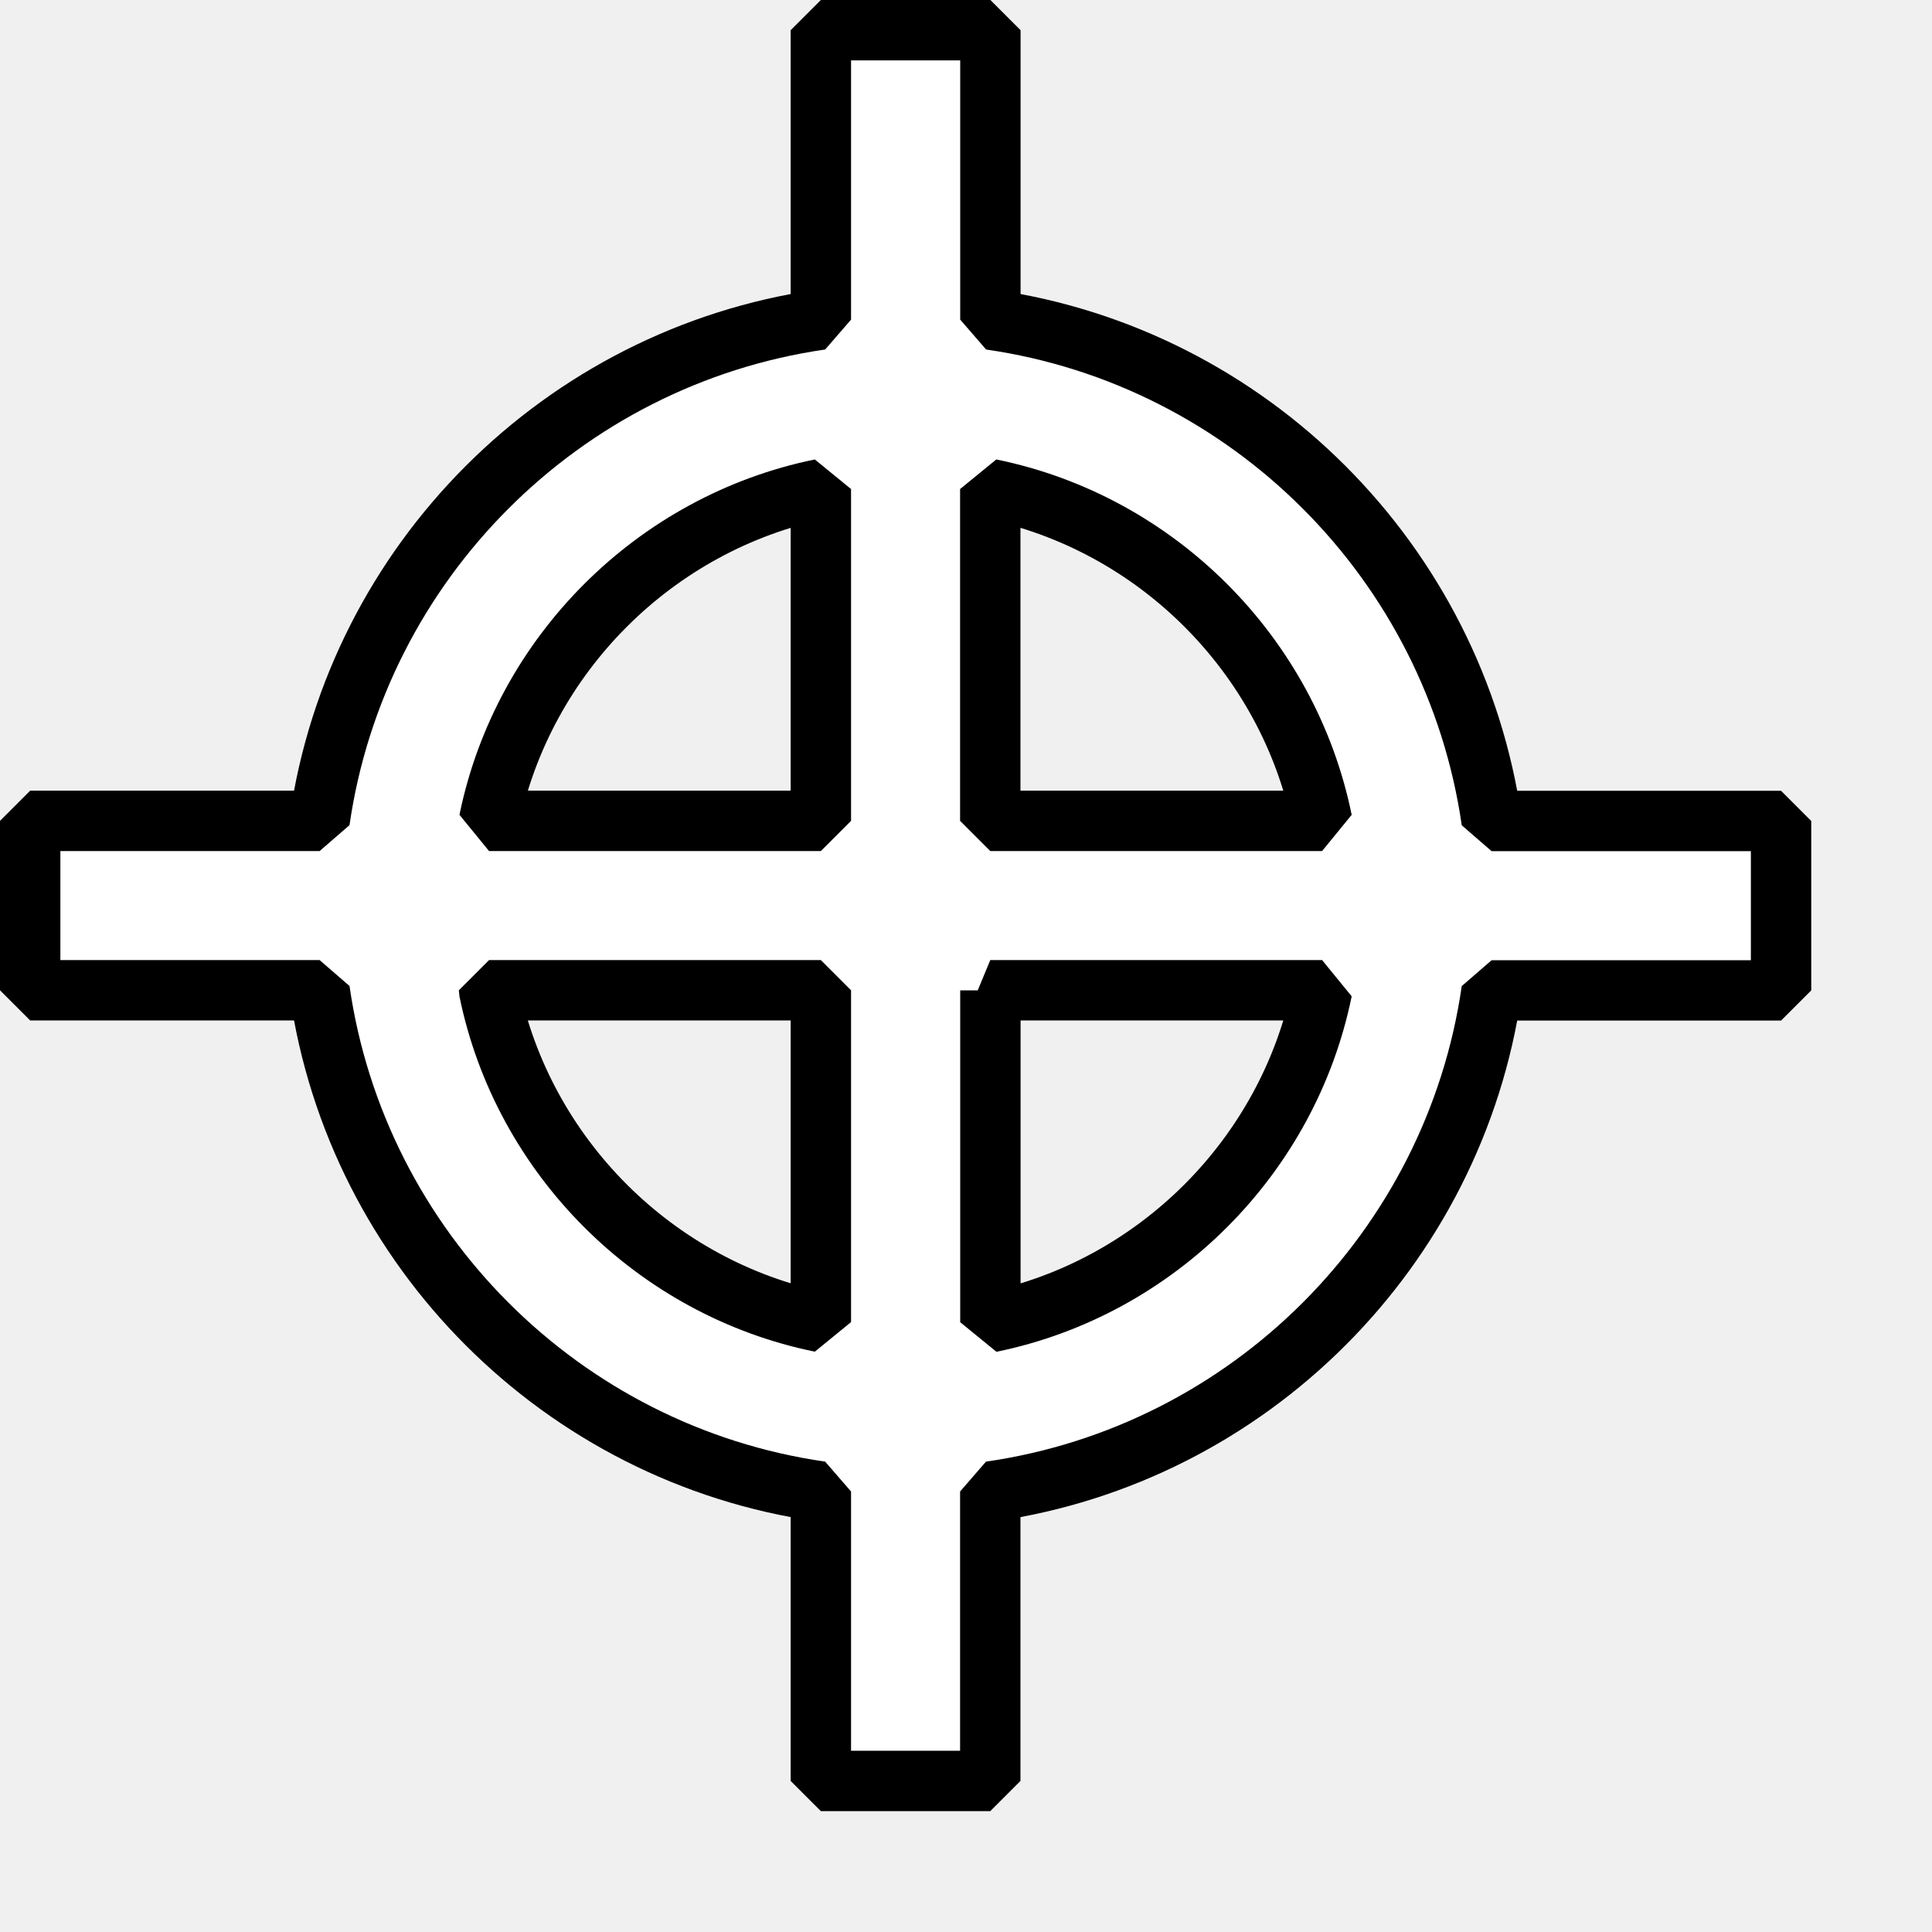
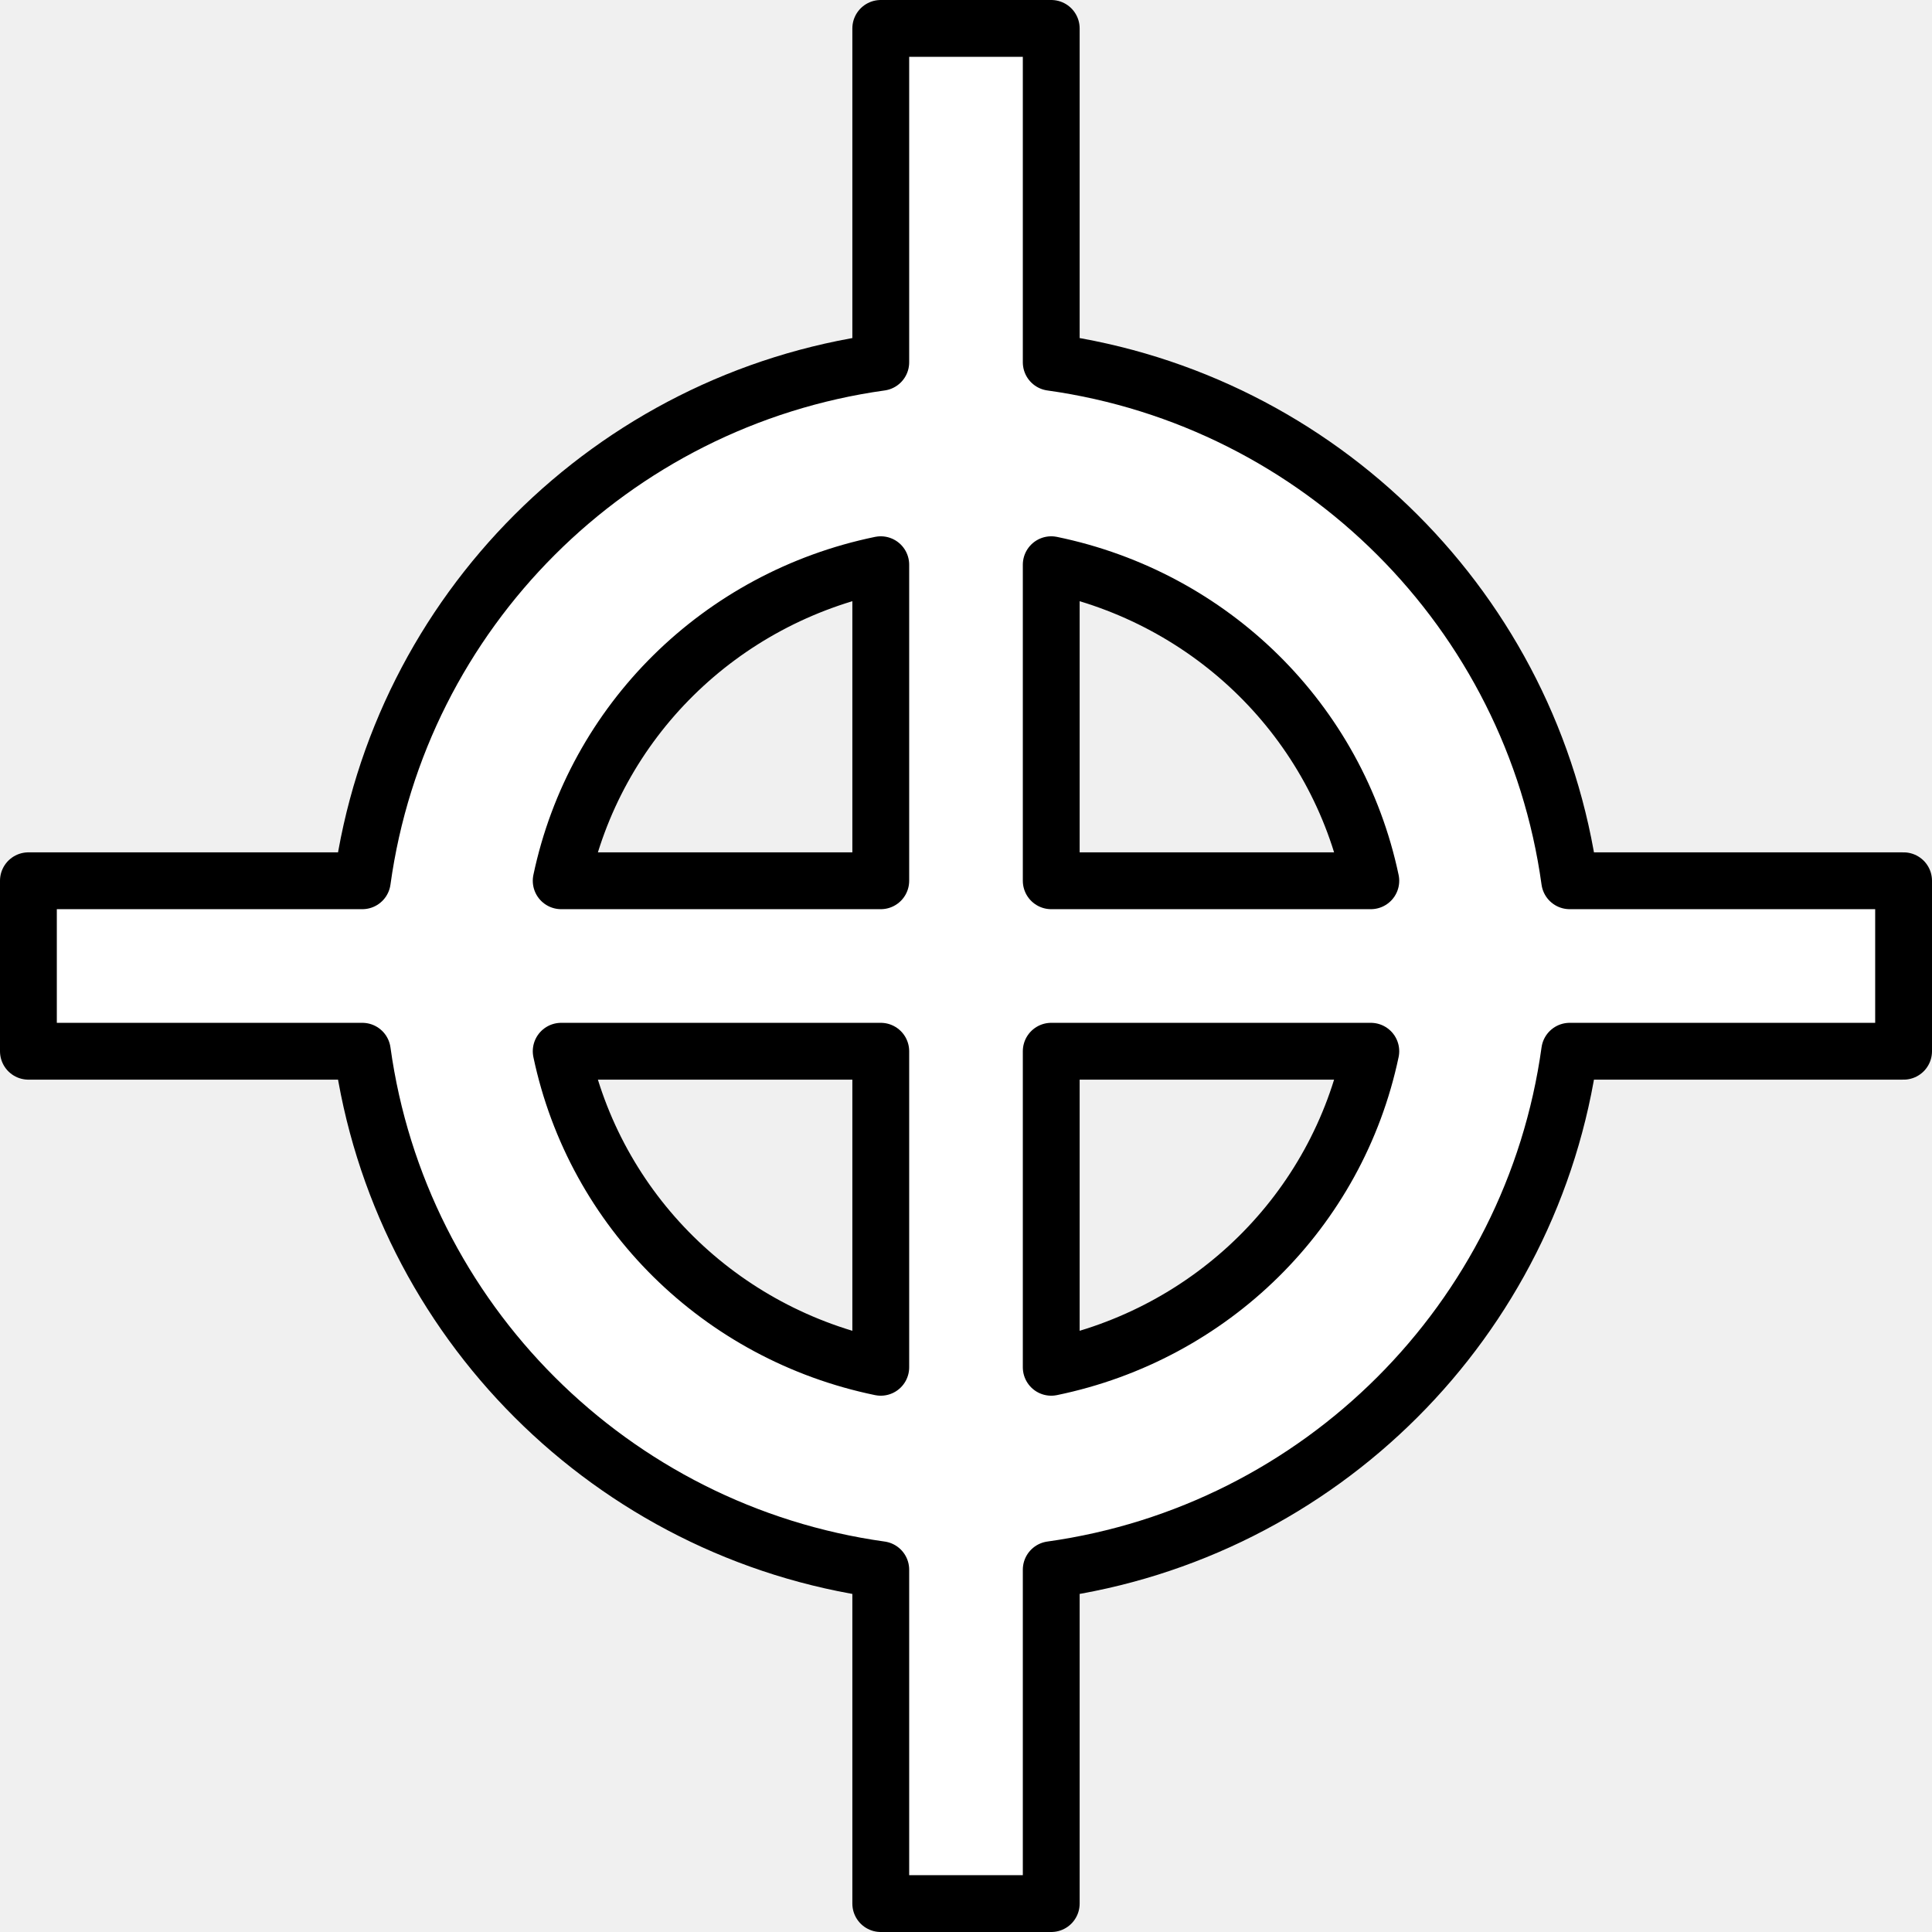
- <svg xmlns="http://www.w3.org/2000/svg" xmlns:xlink="http://www.w3.org/1999/xlink" width="16px" height="16px" id="svg3851" version="1.1">
+ <svg xmlns="http://www.w3.org/2000/svg" xmlns:xlink="http://www.w3.org/1999/xlink" width="17" height="17" id="svg3851" version="1.1">
  <defs id="defs3853">
    <linearGradient id="linearGradient3841">
      <stop id="stop3843" offset="0" style="stop-color:#ffffff;stop-opacity:1;" />
      <stop style="stop-color:#ffffff;stop-opacity:1;" offset="0.35" id="stop3845" />
      <stop id="stop3849" offset="0.545" style="stop-color:#e8e8e8;stop-opacity:1;" />
      <stop id="stop3847" offset="1" style="stop-color:#252525;stop-opacity:1;" />
    </linearGradient>
    <linearGradient id="linearGradient3824">
      <stop style="stop-color:#ffffff;stop-opacity:1;" offset="0" id="stop3826" />
      <stop id="stop3832" offset="0.5" style="stop-color:#ffffff;stop-opacity:1;" />
      <stop style="stop-color:#d2d2d2;stop-opacity:1;" offset="1" id="stop3828" />
    </linearGradient>
    <linearGradient id="linearGradient3827">
      <stop style="stop-color:#8ca6f1;stop-opacity:1;" offset="0" id="stop3829" />
      <stop id="stop3836" offset="0.74" style="stop-color:#5a72b4;stop-opacity:1;" />
      <stop style="stop-color:#293e78;stop-opacity:1;" offset="1" id="stop3831" />
    </linearGradient>
    <linearGradient id="linearGradient5756">
      <stop style="stop-color:#c8c8c8;stop-opacity:1;" offset="0" id="stop5758" />
      <stop style="stop-color:#ffffff;stop-opacity:1;" offset="1" id="stop5760" />
    </linearGradient>
-     <marker orient="auto" refY="0.0" refX="0.0" id="Arrow2Lend" style="overflow:visible;">
-       <path id="path4397" style="font-size:12.0;fill-rule:evenodd;stroke-width:0.625;stroke-linejoin:round;" d="M 8.719,4.034 L -2.207,0.016 L 8.719,-4.002 C 6.973,-1.63 6.983,1.616 8.719,4.034 z " transform="scale(1.1) rotate(180) translate(1,0)" />
+     <marker orient="auto" refY="0" refX="0" id="Arrow2Lend" style="overflow:visible">
+       <path id="path4397" style="font-size:12px;fill-rule:evenodd;stroke-width:0.625;stroke-linejoin:round" d="M 8.719,4.034 -2.207,0.016 8.719,-4.002 c -1.745,2.372 -1.735,5.617 -6e-7,8.035 z" transform="matrix(-1.1,0,0,-1.1,-1.1,0)" />
    </marker>
-     <marker orient="auto" refY="0.0" refX="0.0" id="Arrow2Lstart" style="overflow:visible">
-       <path id="path4394" style="font-size:12.0;fill-rule:evenodd;stroke-width:0.625;stroke-linejoin:round" d="M 8.719,4.034 L -2.207,0.016 L 8.719,-4.002 C 6.973,-1.63 6.983,1.616 8.719,4.034 z " transform="scale(1.1) translate(1,0)" />
+     <marker orient="auto" refY="0" refX="0" id="Arrow2Lstart" style="overflow:visible">
+       <path id="path4394" style="font-size:12px;fill-rule:evenodd;stroke-width:0.625;stroke-linejoin:round" d="M 8.719,4.034 -2.207,0.016 8.719,-4.002 c -1.745,2.372 -1.735,5.617 -6e-7,8.035 z" transform="matrix(1.1,0,0,1.1,1.1,0)" />
    </marker>
-     <marker orient="auto" refY="0.0" refX="0.0" id="Arrow1Lstart" style="overflow:visible">
-       <path id="path4376" d="M 0.0,0.0 L 5.0,-5.0 L -12.5,0.0 L 5.0,5.0 L 0.0,0.0 z " style="fill-rule:evenodd;stroke:#000000;stroke-width:1.0pt;marker-start:none" transform="scale(0.8) translate(12.5,0)" />
+     <marker orient="auto" refY="0" refX="0" id="Arrow1Lstart" style="overflow:visible">
+       <path id="path4376" d="M 0,0 5,-5 -12.5,0 5,5 0,0 z" style="fill-rule:evenodd;stroke:#000000;stroke-width:1pt;marker-start:none" transform="matrix(0.8,0,0,0.8,10,0)" />
    </marker>
    <linearGradient xlink:href="#linearGradient5756" id="linearGradient5762" x1="12" y1="11.5" x2="7.5" y2="6" gradientUnits="userSpaceOnUse" gradientTransform="matrix(-1.030301,0,0,1.030301,16.24241,-0.242408)" />
    <linearGradient xlink:href="#linearGradient5756" id="linearGradient3798" x1="4" y1="14" x2="9" y2="8.5" gradientUnits="userSpaceOnUse" />
    <radialGradient xlink:href="#linearGradient3827" id="radialGradient3833" cx="7.875" cy="6.875" fx="7.875" fy="6.875" r="3.13" gradientUnits="userSpaceOnUse" />
    <radialGradient xlink:href="#linearGradient3841" id="radialGradient3830" cx="7.234" cy="7.284" fx="7.234" fy="7.284" r="7.875" gradientTransform="matrix(1.3656,8.9804355e-8,-5.0557595e-8,0.6984127,-2.141587,2.412698)" gradientUnits="userSpaceOnUse" />
  </defs>
-   <g id="layer1">
-     <path style="font-size:medium;font-style:normal;font-variant:normal;font-weight:normal;font-stretch:normal;text-indent:0;text-align:start;text-decoration:none;line-height:normal;letter-spacing:normal;word-spacing:normal;text-transform:none;direction:ltr;block-progression:tb;writing-mode:lr-tb;text-anchor:start;baseline-shift:baseline;color:#000000;fill:#ffffff;fill-opacity:1;stroke:#000000;stroke-width:0.5;stroke-miterlimit:4;stroke-opacity:1;stroke-dasharray:none;marker:none;visibility:visible;display:inline;overflow:visible;enable-background:accumulate;font-family:Sans;-inkscape-font-specification:Sans;stroke-linejoin:bevel" d="m 6.798,0.25 0,2.397 C 4.655,2.956 2.956,4.655 2.647,6.798 l -2.397,0 0,1.403 2.397,0 c 0.309,2.144 2.007,3.843 4.151,4.151 l 0,2.397 1.403,0 0,-2.397 C 10.345,12.044 12.044,10.345 12.353,8.202 l 2.397,0 0,-1.403 -2.397,0 C 12.044,4.655 10.345,2.956 8.202,2.647 l 0,-2.397 -1.403,0 z m 0,3.8 0,2.748 -2.748,0 C 4.331,5.424 5.424,4.331 6.798,4.05 z m 1.403,0 c 1.375,0.28 2.468,1.373 2.748,2.748 l -2.748,0 0,-2.748 z m -4.151,4.151 2.748,0 0,2.748 C 5.424,10.669 4.331,9.576 4.05,8.202 z m 4.151,0 2.748,0 C 10.669,9.576 9.576,10.669 8.202,10.95 l 0,-2.748 z" id="path3898" />
+   <g id="layer1" transform="translate(0,1)">
+     <path style="font-size:medium;font-style:normal;font-variant:normal;font-weight:normal;font-stretch:normal;text-indent:0;text-align:start;text-decoration:none;line-height:normal;letter-spacing:normal;word-spacing:normal;text-transform:none;direction:ltr;block-progression:tb;writing-mode:lr-tb;text-anchor:start;baseline-shift:baseline;color:#000000;fill:#ffffff;fill-opacity:1;stroke:#000000;stroke-width:0.5;marker:none;visibility:visible;display:inline;overflow:visible;enable-background:accumulate;font-family:Sans;-inkscape-font-specification:Sans;stroke-opacity:1;stroke-miterlimit:4;stroke-dasharray:none;stroke-linejoin:round" d="M 7.75 0.25 L 7.75 3.188 C 5.386 3.518 3.515 5.383 3.188 7.75 L 0.25 7.75 L 0.25 9.25 L 3.188 9.25 C 3.515 11.617 5.386 13.482 7.75 13.812 L 7.75 16.75 L 9.25 16.75 L 9.25 13.812 C 11.614 13.482 13.485 11.617 13.812 9.25 L 16.75 9.25 L 16.75 7.75 L 13.812 7.75 C 13.485 5.383 11.614 3.518 9.25 3.188 L 9.25 0.25 L 7.75 0.25 z M 7.75 4.969 L 7.75 7.75 L 4.938 7.75 C 5.234 6.346 6.339 5.26 7.75 4.969 z M 9.25 4.969 C 10.661 5.26 11.766 6.346 12.062 7.75 L 9.25 7.75 L 9.25 4.969 z M 4.938 9.25 L 7.75 9.25 L 7.75 12.031 C 6.339 11.74 5.234 10.654 4.938 9.25 z M 9.25 9.25 L 12.062 9.25 C 11.766 10.654 10.661 11.74 9.25 12.031 L 9.25 9.25 z " transform="translate(0,-1)" id="path3827" />
+     <path style="fill:none;stroke:#000000;stroke-width:1.5;stroke-linecap:butt;stroke-linejoin:round;stroke-miterlimit:4;stroke-opacity:1;stroke-dasharray:none" d="m -11.5,-0.75 0,16.5" id="path3827-3" />
+     <path style="fill:none;stroke:#000000;stroke-width:1.5;stroke-linecap:butt;stroke-linejoin:round;stroke-miterlimit:4;stroke-opacity:1;stroke-dasharray:none" d="m -19.75,7.5 16.5,0" id="path3847-4" />
+     <path transform="translate(-20,-1)" style="fill:none;stroke:#000000;stroke-width:1.75;stroke-linecap:square;stroke-linejoin:round;stroke-miterlimit:4;stroke-opacity:1;stroke-dasharray:none" id="path3851-9" d="m 13,8.5 a 4.5,4.5 0 1 1 -9,0 4.5,4.5 0 1 1 9,0 z" />
  </g>
-   <g id="layer2" />
+   <g id="layer2" transform="translate(0,1)" />
</svg>
